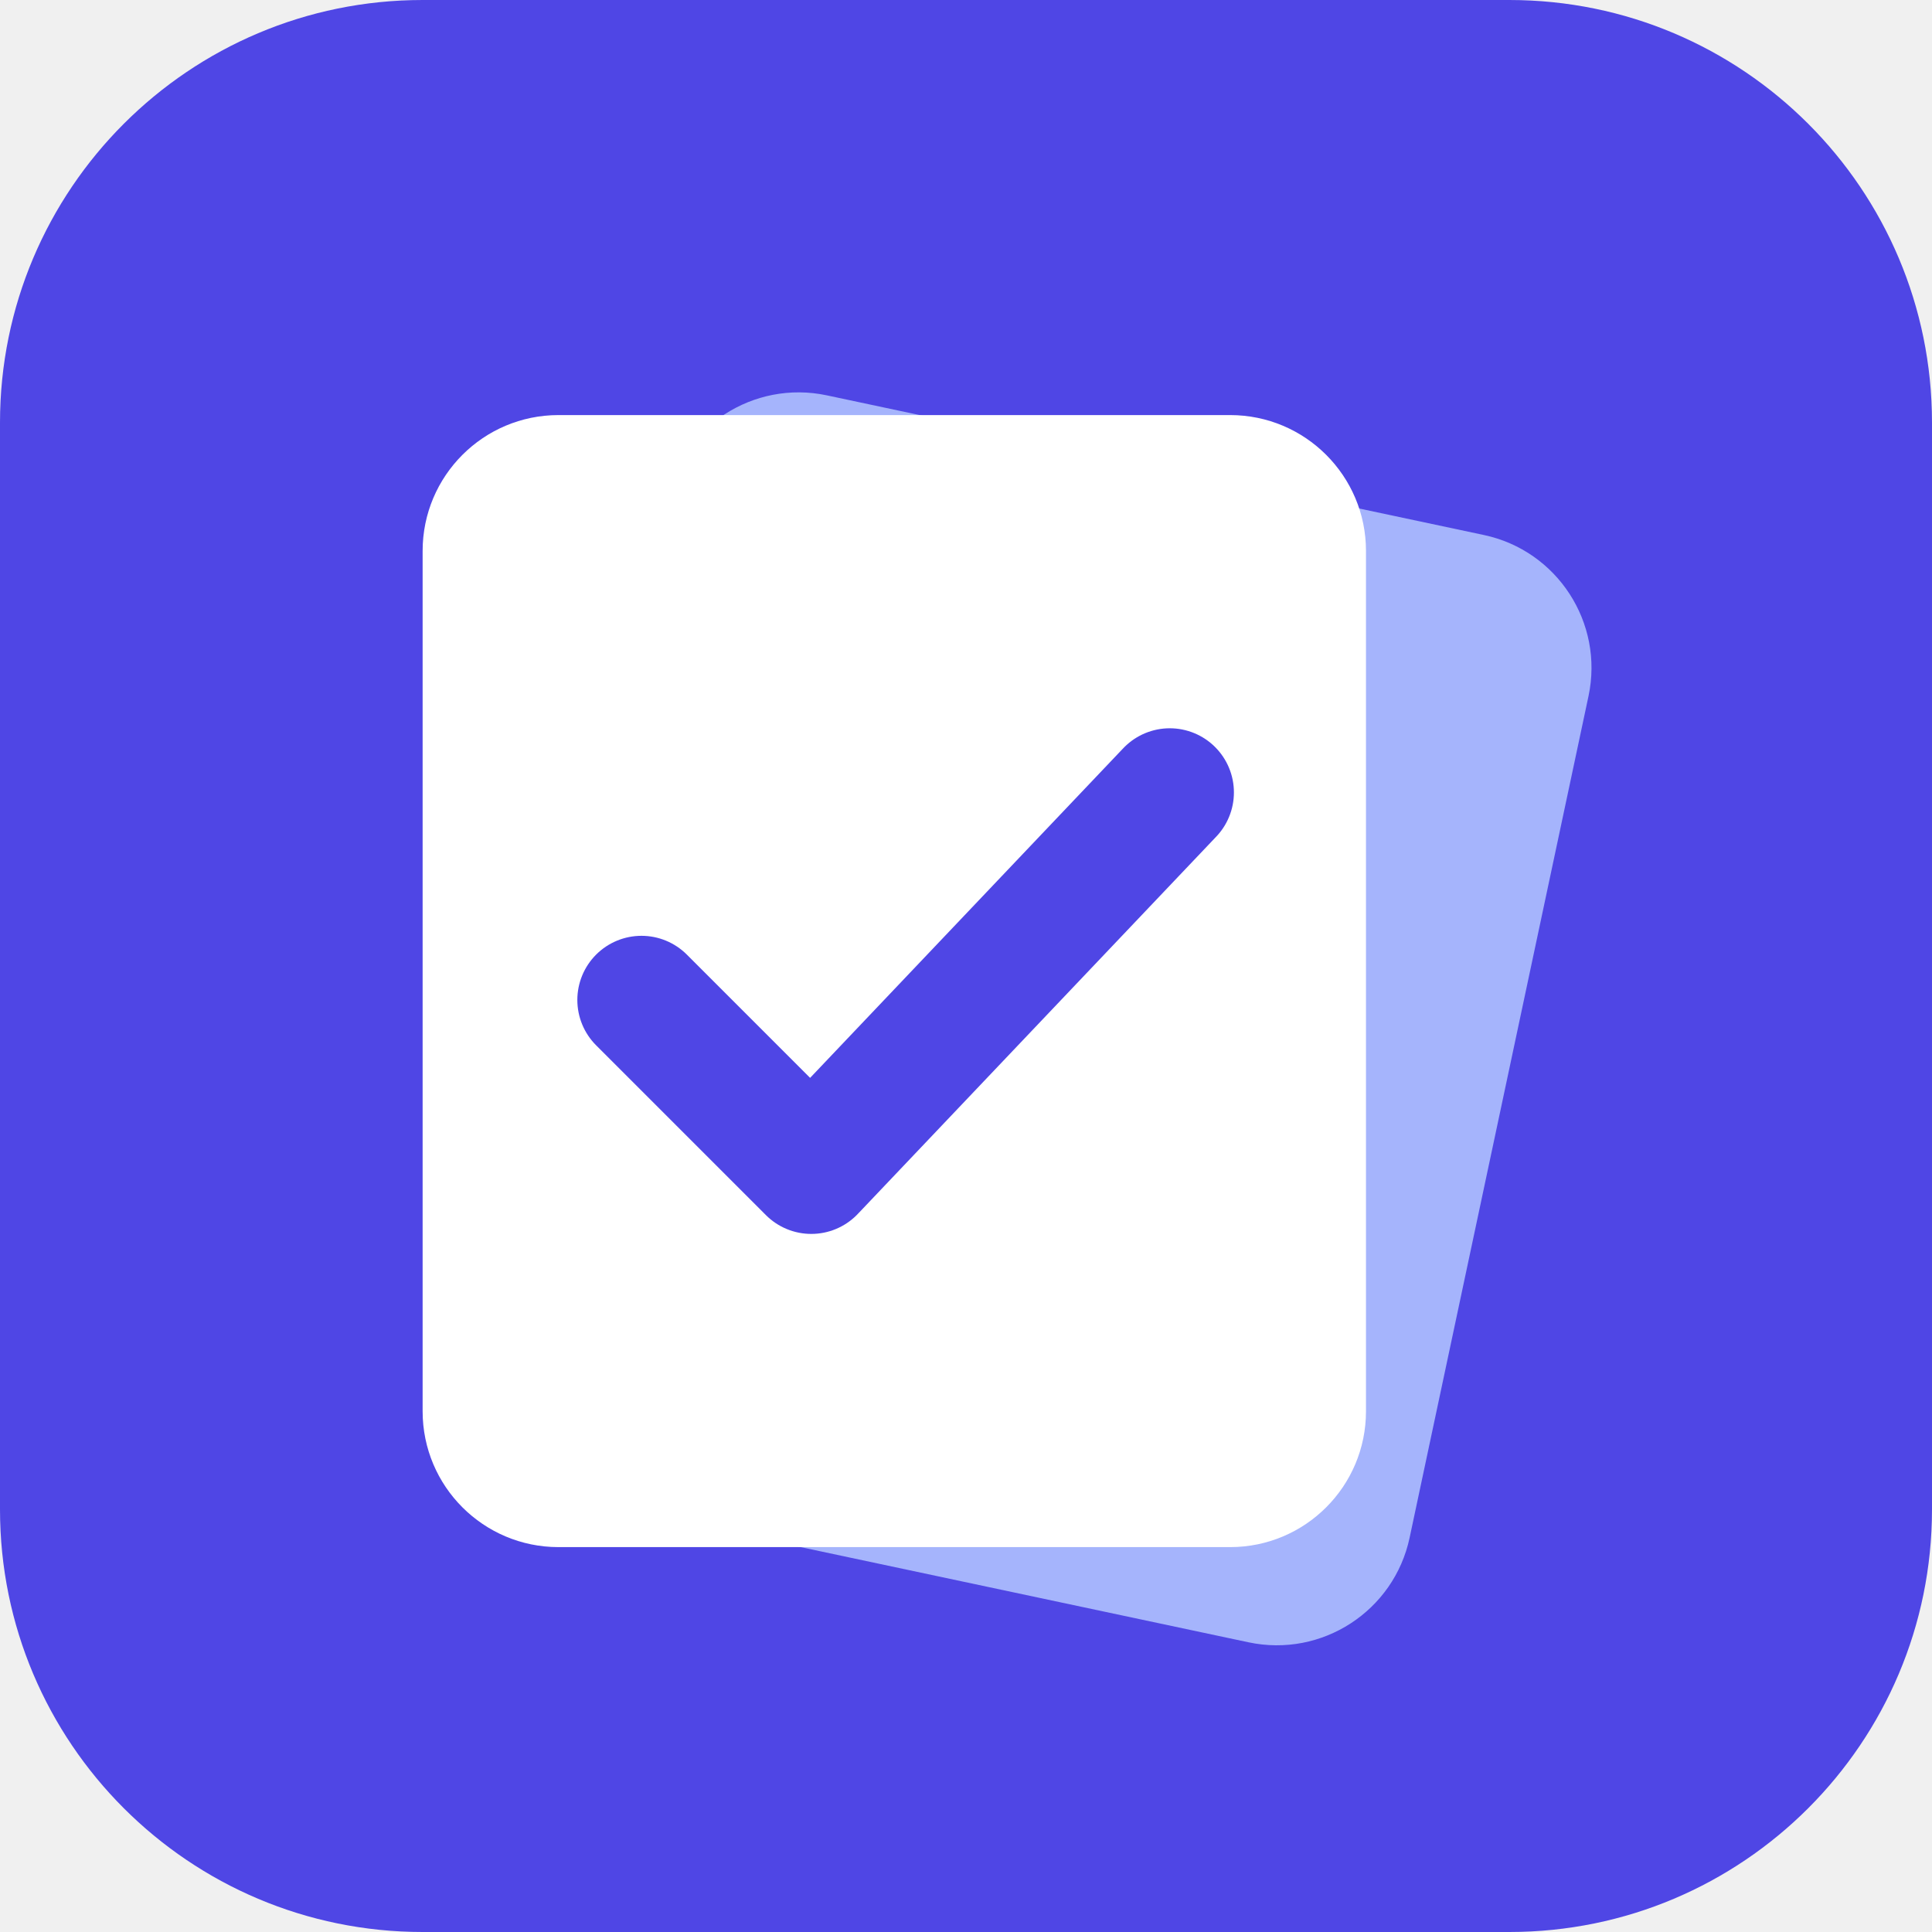
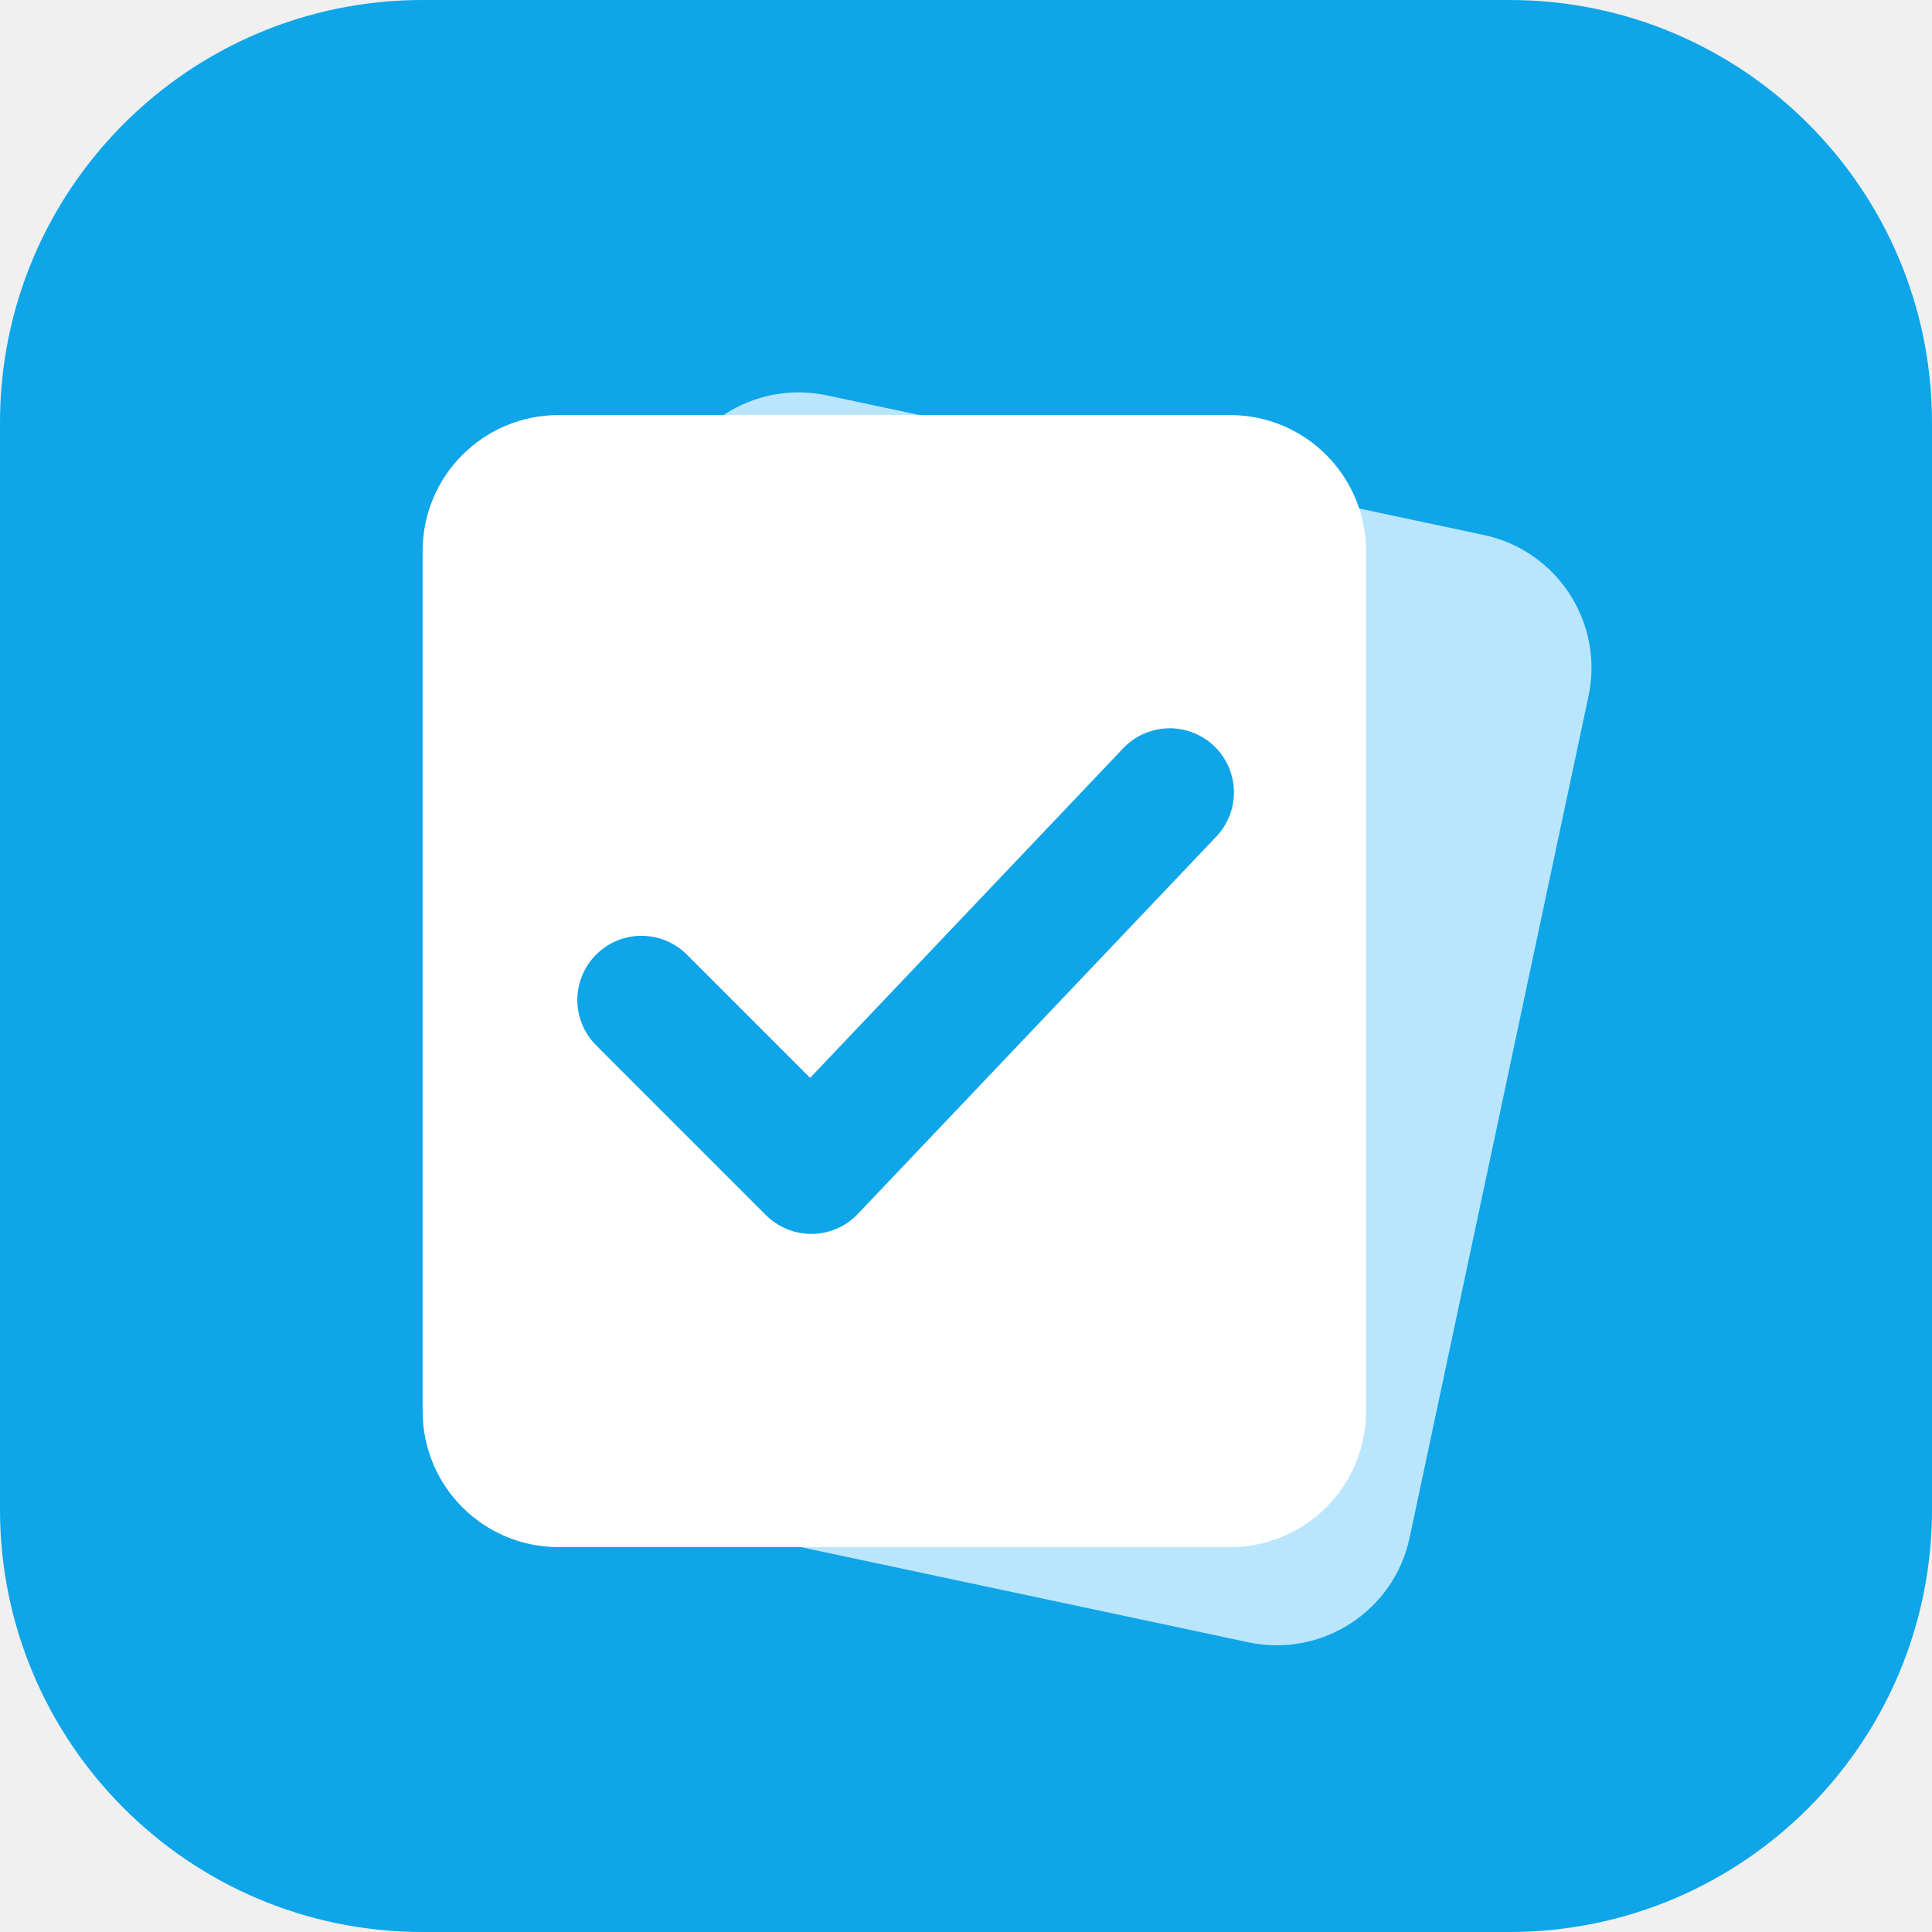
<svg xmlns="http://www.w3.org/2000/svg" viewBox="0 0 512 512">
-   <rect width="512" height="512" rx="112" fill="#4f46e5" />
-   <rect x="150" y="120" width="250" height="300" rx="36" fill="#a5b4fc" transform="rotate(12 275 270)" />
+   <rect width="512" height="512" rx="112" fill="#0ea5e9" />
+   <rect x="150" y="120" width="250" height="300" rx="36" fill="#bae6fd" transform="rotate(12 275 270)" />
  <rect x="112" y="110" width="250" height="300" rx="36" fill="#fff" />
-   <path d="M170 265l45 45 95-100" fill="none" stroke="#4f46e5" stroke-width="34" stroke-linecap="round" stroke-linejoin="round" />
+   <path d="M170 265l45 45 95-100" fill="none" stroke="#0ea5e9" stroke-width="34" stroke-linecap="round" stroke-linejoin="round" />
</svg>
